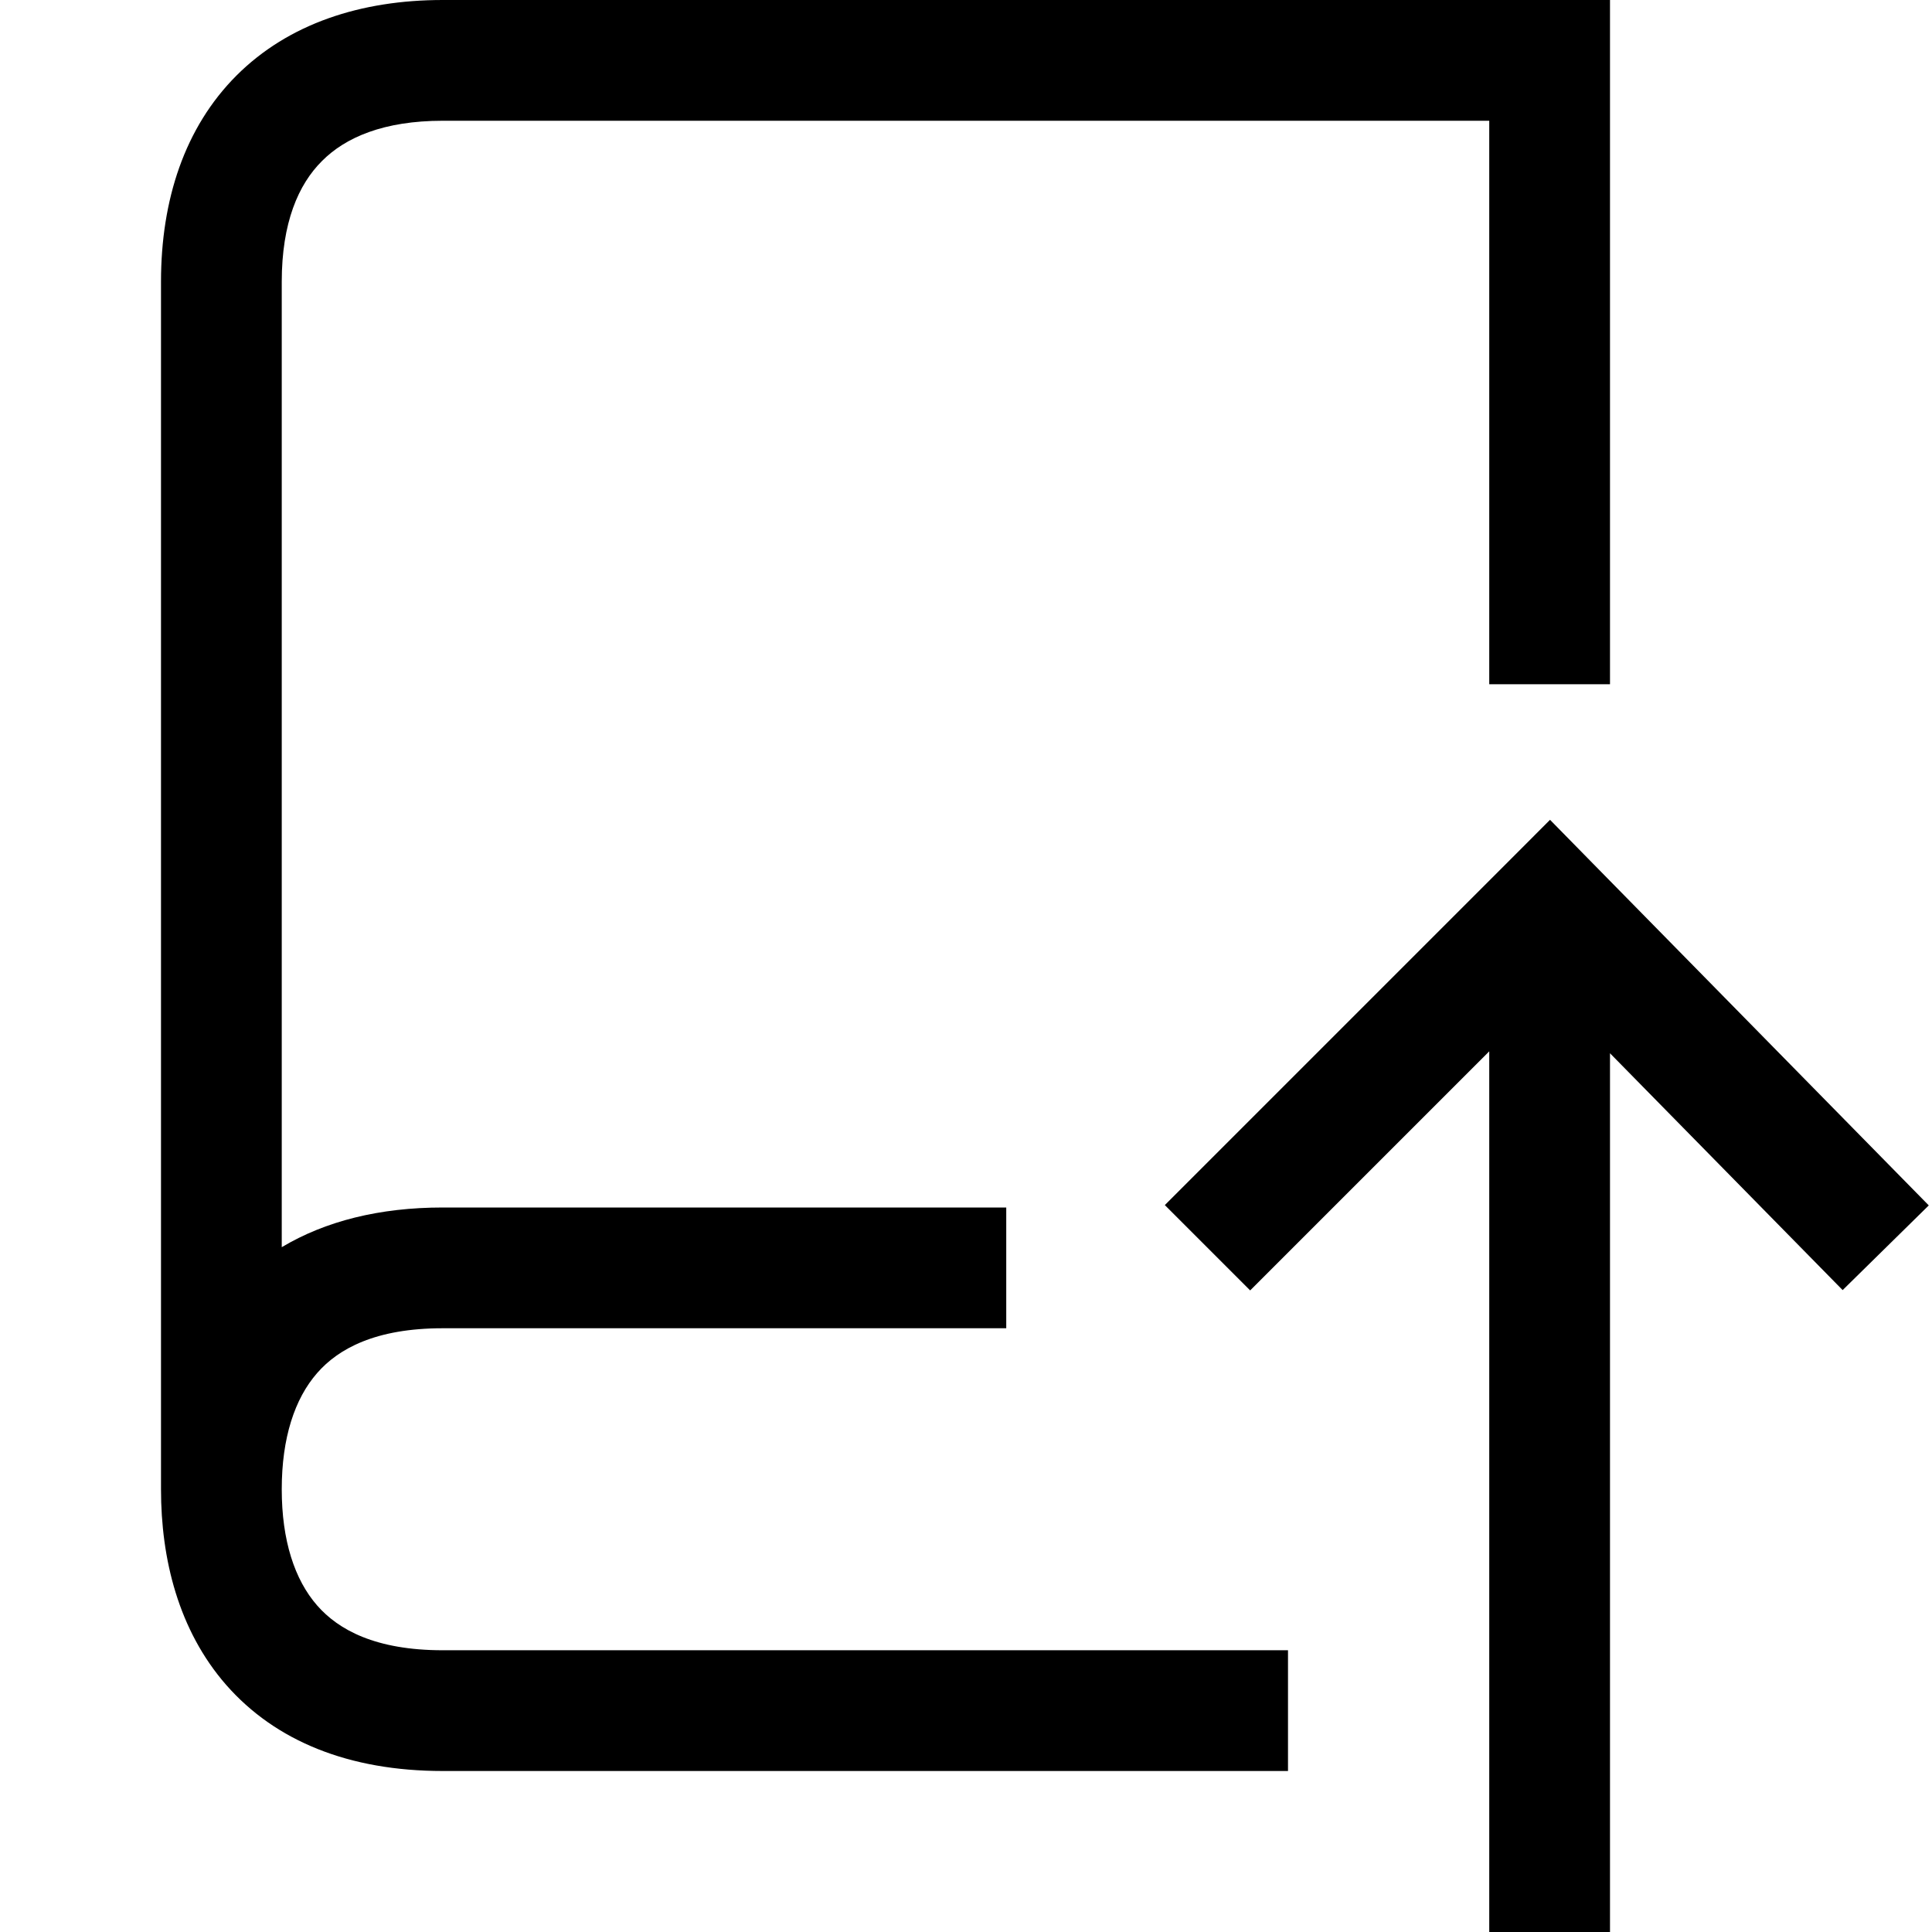
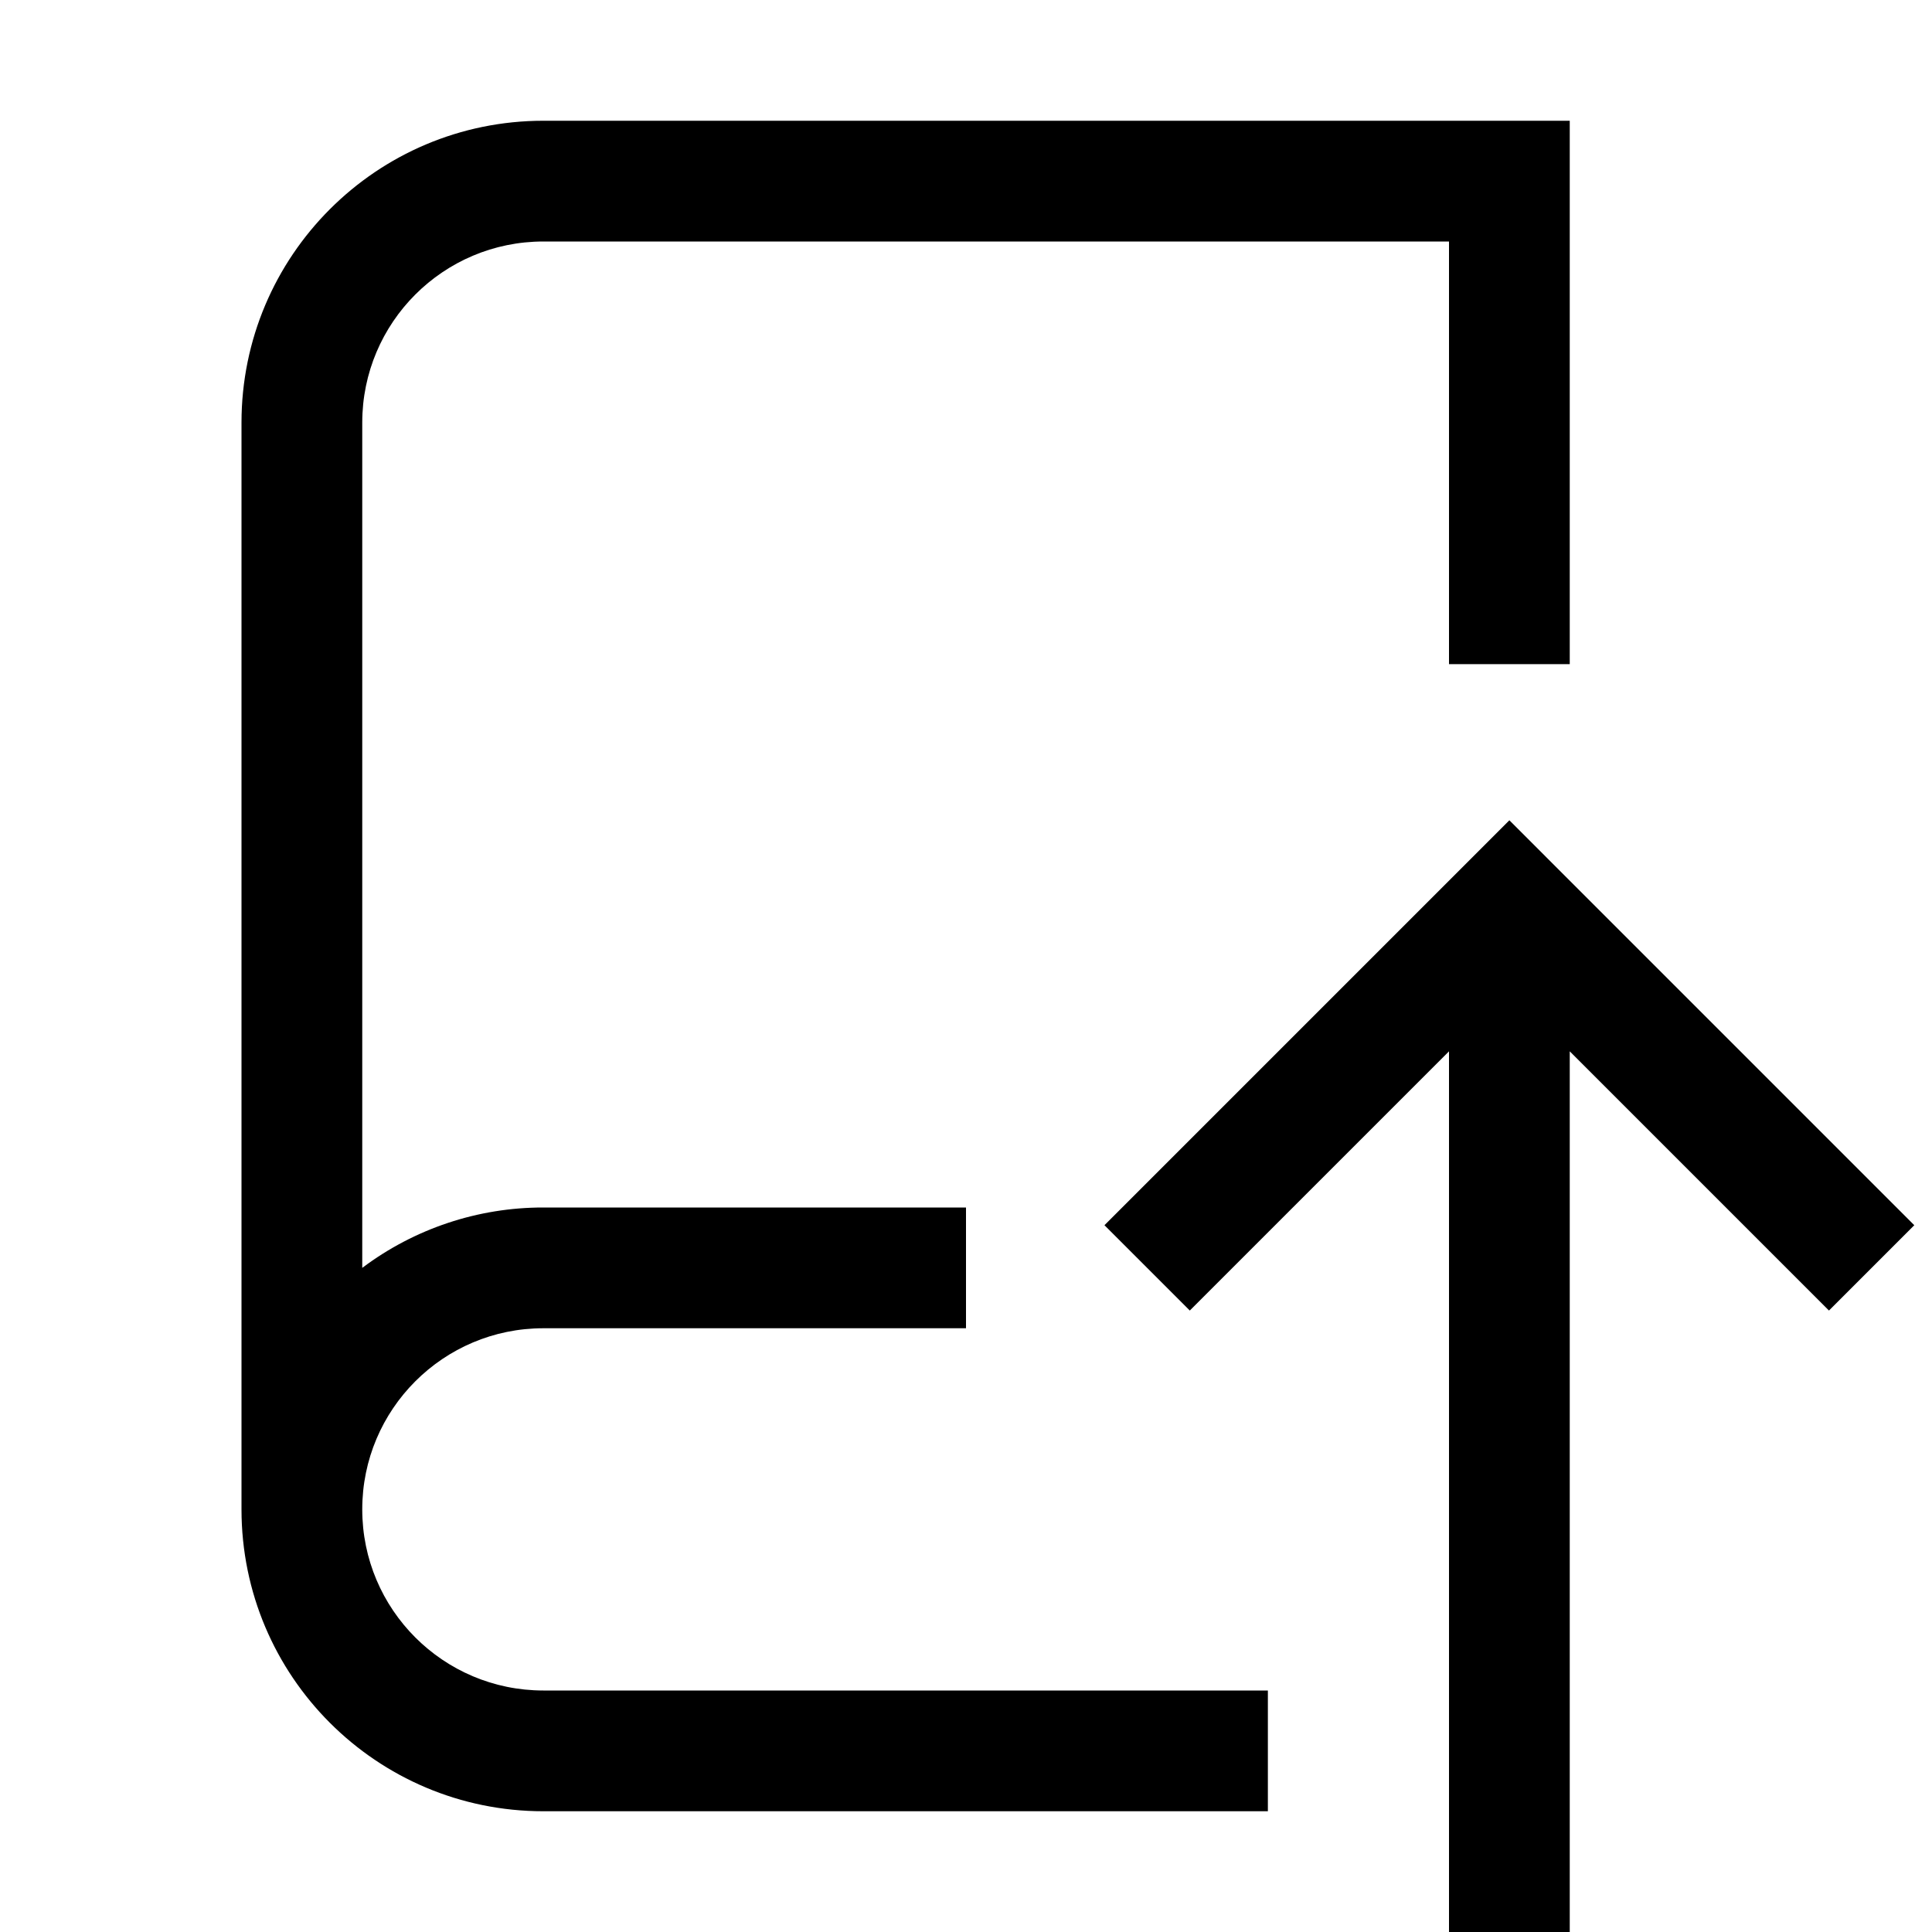
<svg xmlns="http://www.w3.org/2000/svg" viewBox="0 0 24 24">
-   <path fill-rule="evenodd" d="M5.5 0C4.484 0 3.584.293 2.938.938 2.293 1.584 2 2.484 2 3.5v15c0 .863.215 1.75.81 2.431C3.423 21.63 4.337 22 5.5 22H16v-1.5H5.5c-.836 0-1.297-.255-1.56-.556-.28-.32-.44-.807-.44-1.444 0-.637.16-1.124.44-1.444.263-.301.724-.556 1.56-.556h7V15h-7c-.786 0-1.458.169-2 .493V3.5c0-.734.207-1.209.5-1.5.291-.293.766-.5 1.5-.5h13v7H20V0H5.5zM20 13.084l2.89 2.942 1.07-1.052-4.175-4.25-.53-.54-.535.536-4.25 4.25 1.06 1.06 2.97-2.97V24H20V13.084z" />
+   <path fill-rule="evenodd" d="M6.75 3A2.25 2.25 0 004.5 5.25v10.5A3.734 3.734 0 016.75 15H12v1.5H6.75a2.25 2.25 0 000 4.5h9v1.5h-9A3.75 3.75 0 013 18.75V5.25A3.75 3.75 0 016.75 1.5H19.5v6.75H18V3H6.75zm12.53 7.72l-.53-.53-.53.53-4.5 4.5 1.06 1.06L18 13.06V24h1.5V13.06l3.22 3.22 1.06-1.06-4.5-4.5z" />
</svg>
